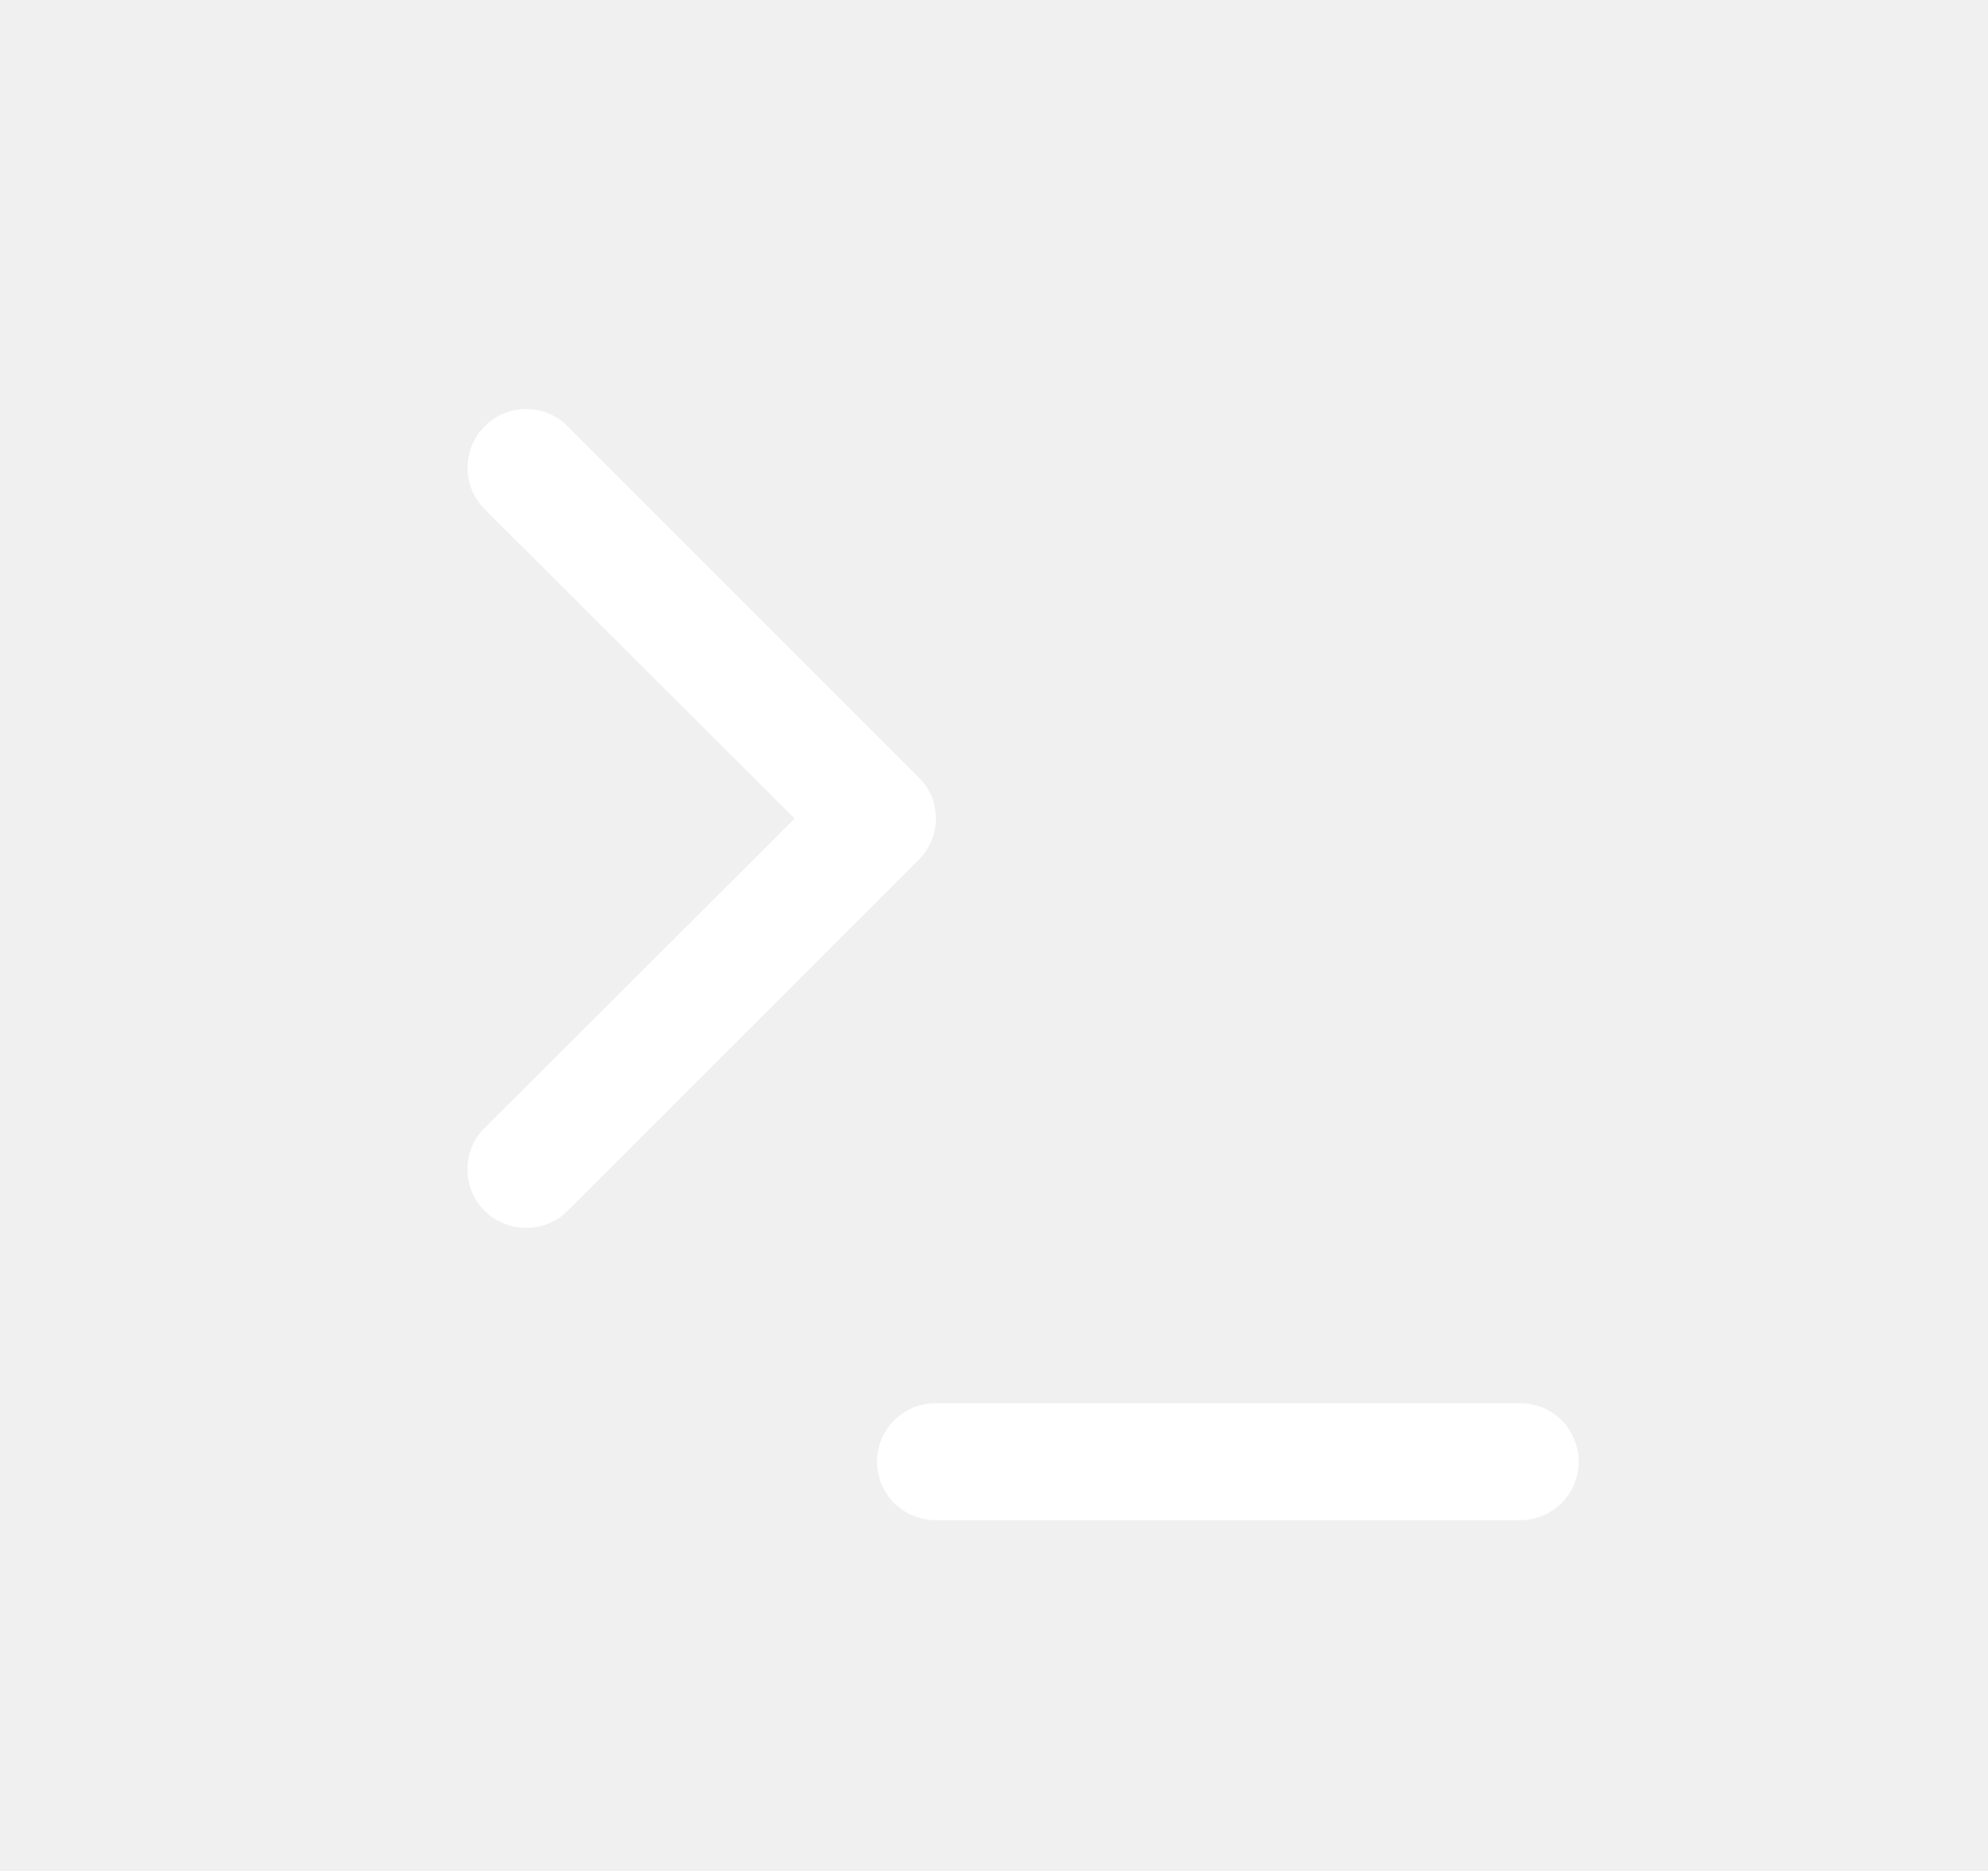
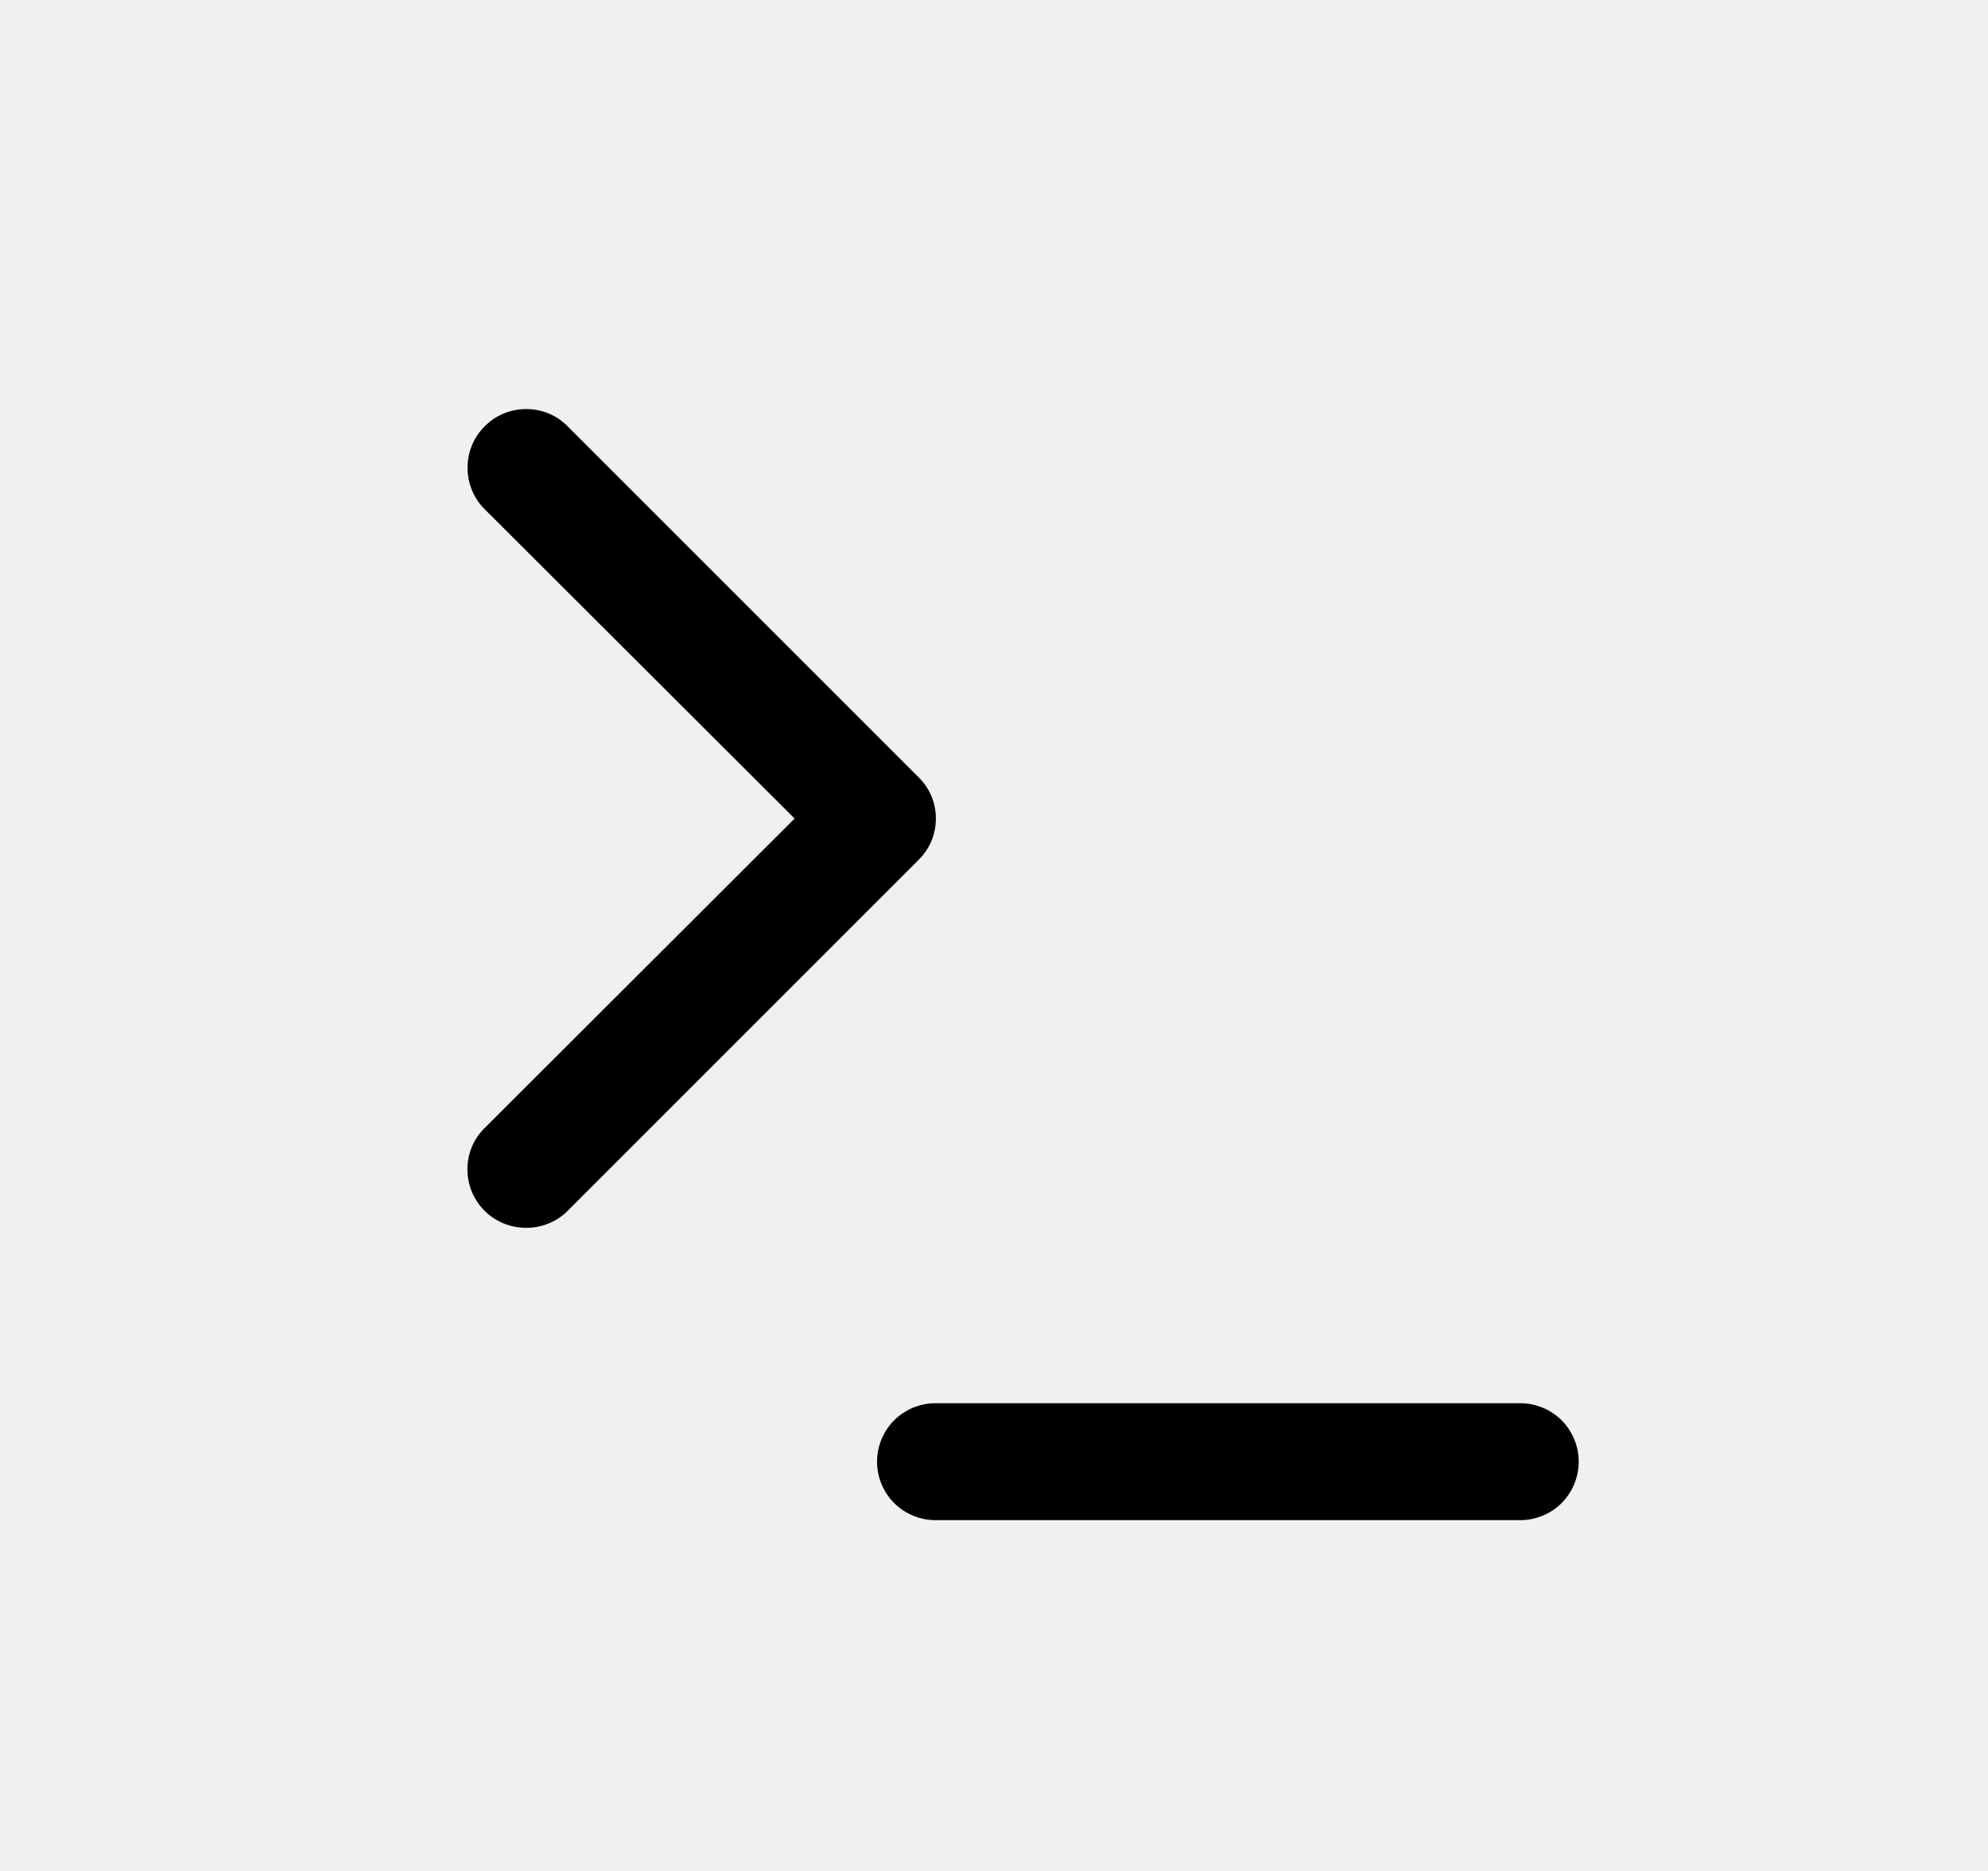
<svg xmlns="http://www.w3.org/2000/svg" width="17" height="16" viewBox="0 0 17 16" fill="none">
-   <path d="M13 12C13.133 12 13.26 12.053 13.354 12.146C13.447 12.24 13.5 12.367 13.5 12.5C13.5 12.633 13.447 12.76 13.354 12.854C13.26 12.947 13.133 13 13 13H8C7.867 13 7.74 12.947 7.646 12.854C7.553 12.76 7.5 12.633 7.5 12.5C7.5 12.367 7.553 12.24 7.646 12.146C7.74 12.053 7.867 12 8 12H13ZM4.5 3.498C4.566 3.498 4.631 3.511 4.692 3.536C4.753 3.561 4.808 3.599 4.854 3.646L7.854 6.646C7.901 6.692 7.939 6.747 7.965 6.808C7.99 6.868 8.003 6.934 8.003 7C8.003 7.066 7.99 7.132 7.965 7.192C7.939 7.253 7.901 7.309 7.854 7.355L4.854 10.355C4.808 10.402 4.752 10.438 4.691 10.463C4.631 10.488 4.566 10.5 4.5 10.5C4.434 10.5 4.369 10.488 4.308 10.463C4.247 10.438 4.191 10.402 4.145 10.355C4.098 10.309 4.061 10.253 4.035 10.192C4.01 10.132 3.997 10.066 3.997 10C3.997 9.934 4.01 9.868 4.035 9.808C4.06 9.747 4.098 9.692 4.145 9.646L6.795 7L4.145 4.355C4.098 4.309 4.061 4.253 4.036 4.192C4.011 4.131 3.998 4.066 3.998 4C3.998 3.934 4.011 3.868 4.036 3.808C4.061 3.747 4.098 3.692 4.145 3.646C4.191 3.599 4.247 3.561 4.308 3.536C4.369 3.511 4.434 3.498 4.5 3.498Z" fill="white" />
+   <path d="M13 12C13.133 12 13.26 12.053 13.354 12.146C13.447 12.24 13.5 12.367 13.5 12.5C13.5 12.633 13.447 12.76 13.354 12.854C13.26 12.947 13.133 13 13 13H8C7.867 13 7.74 12.947 7.646 12.854C7.553 12.76 7.5 12.633 7.5 12.5C7.5 12.367 7.553 12.24 7.646 12.146C7.74 12.053 7.867 12 8 12H13ZM4.5 3.498C4.566 3.498 4.631 3.511 4.692 3.536C4.753 3.561 4.808 3.599 4.854 3.646L7.854 6.646C7.901 6.692 7.939 6.747 7.965 6.808C7.99 6.868 8.003 6.934 8.003 7C8.003 7.066 7.99 7.132 7.965 7.192C7.939 7.253 7.901 7.309 7.854 7.355L4.854 10.355C4.808 10.402 4.752 10.438 4.691 10.463C4.631 10.488 4.566 10.5 4.5 10.5C4.434 10.5 4.369 10.488 4.308 10.463C4.247 10.438 4.191 10.402 4.145 10.355C4.098 10.309 4.061 10.253 4.035 10.192C4.01 10.132 3.997 10.066 3.997 10C3.997 9.934 4.01 9.868 4.035 9.808C4.06 9.747 4.098 9.692 4.145 9.646L6.795 7L4.145 4.355C4.098 4.309 4.061 4.253 4.036 4.192C4.011 4.131 3.998 4.066 3.998 4C3.998 3.934 4.011 3.868 4.036 3.808C4.061 3.747 4.098 3.692 4.145 3.646C4.191 3.599 4.247 3.561 4.308 3.536C4.369 3.511 4.434 3.498 4.5 3.498Z" fill="currentColor" />
</svg>
